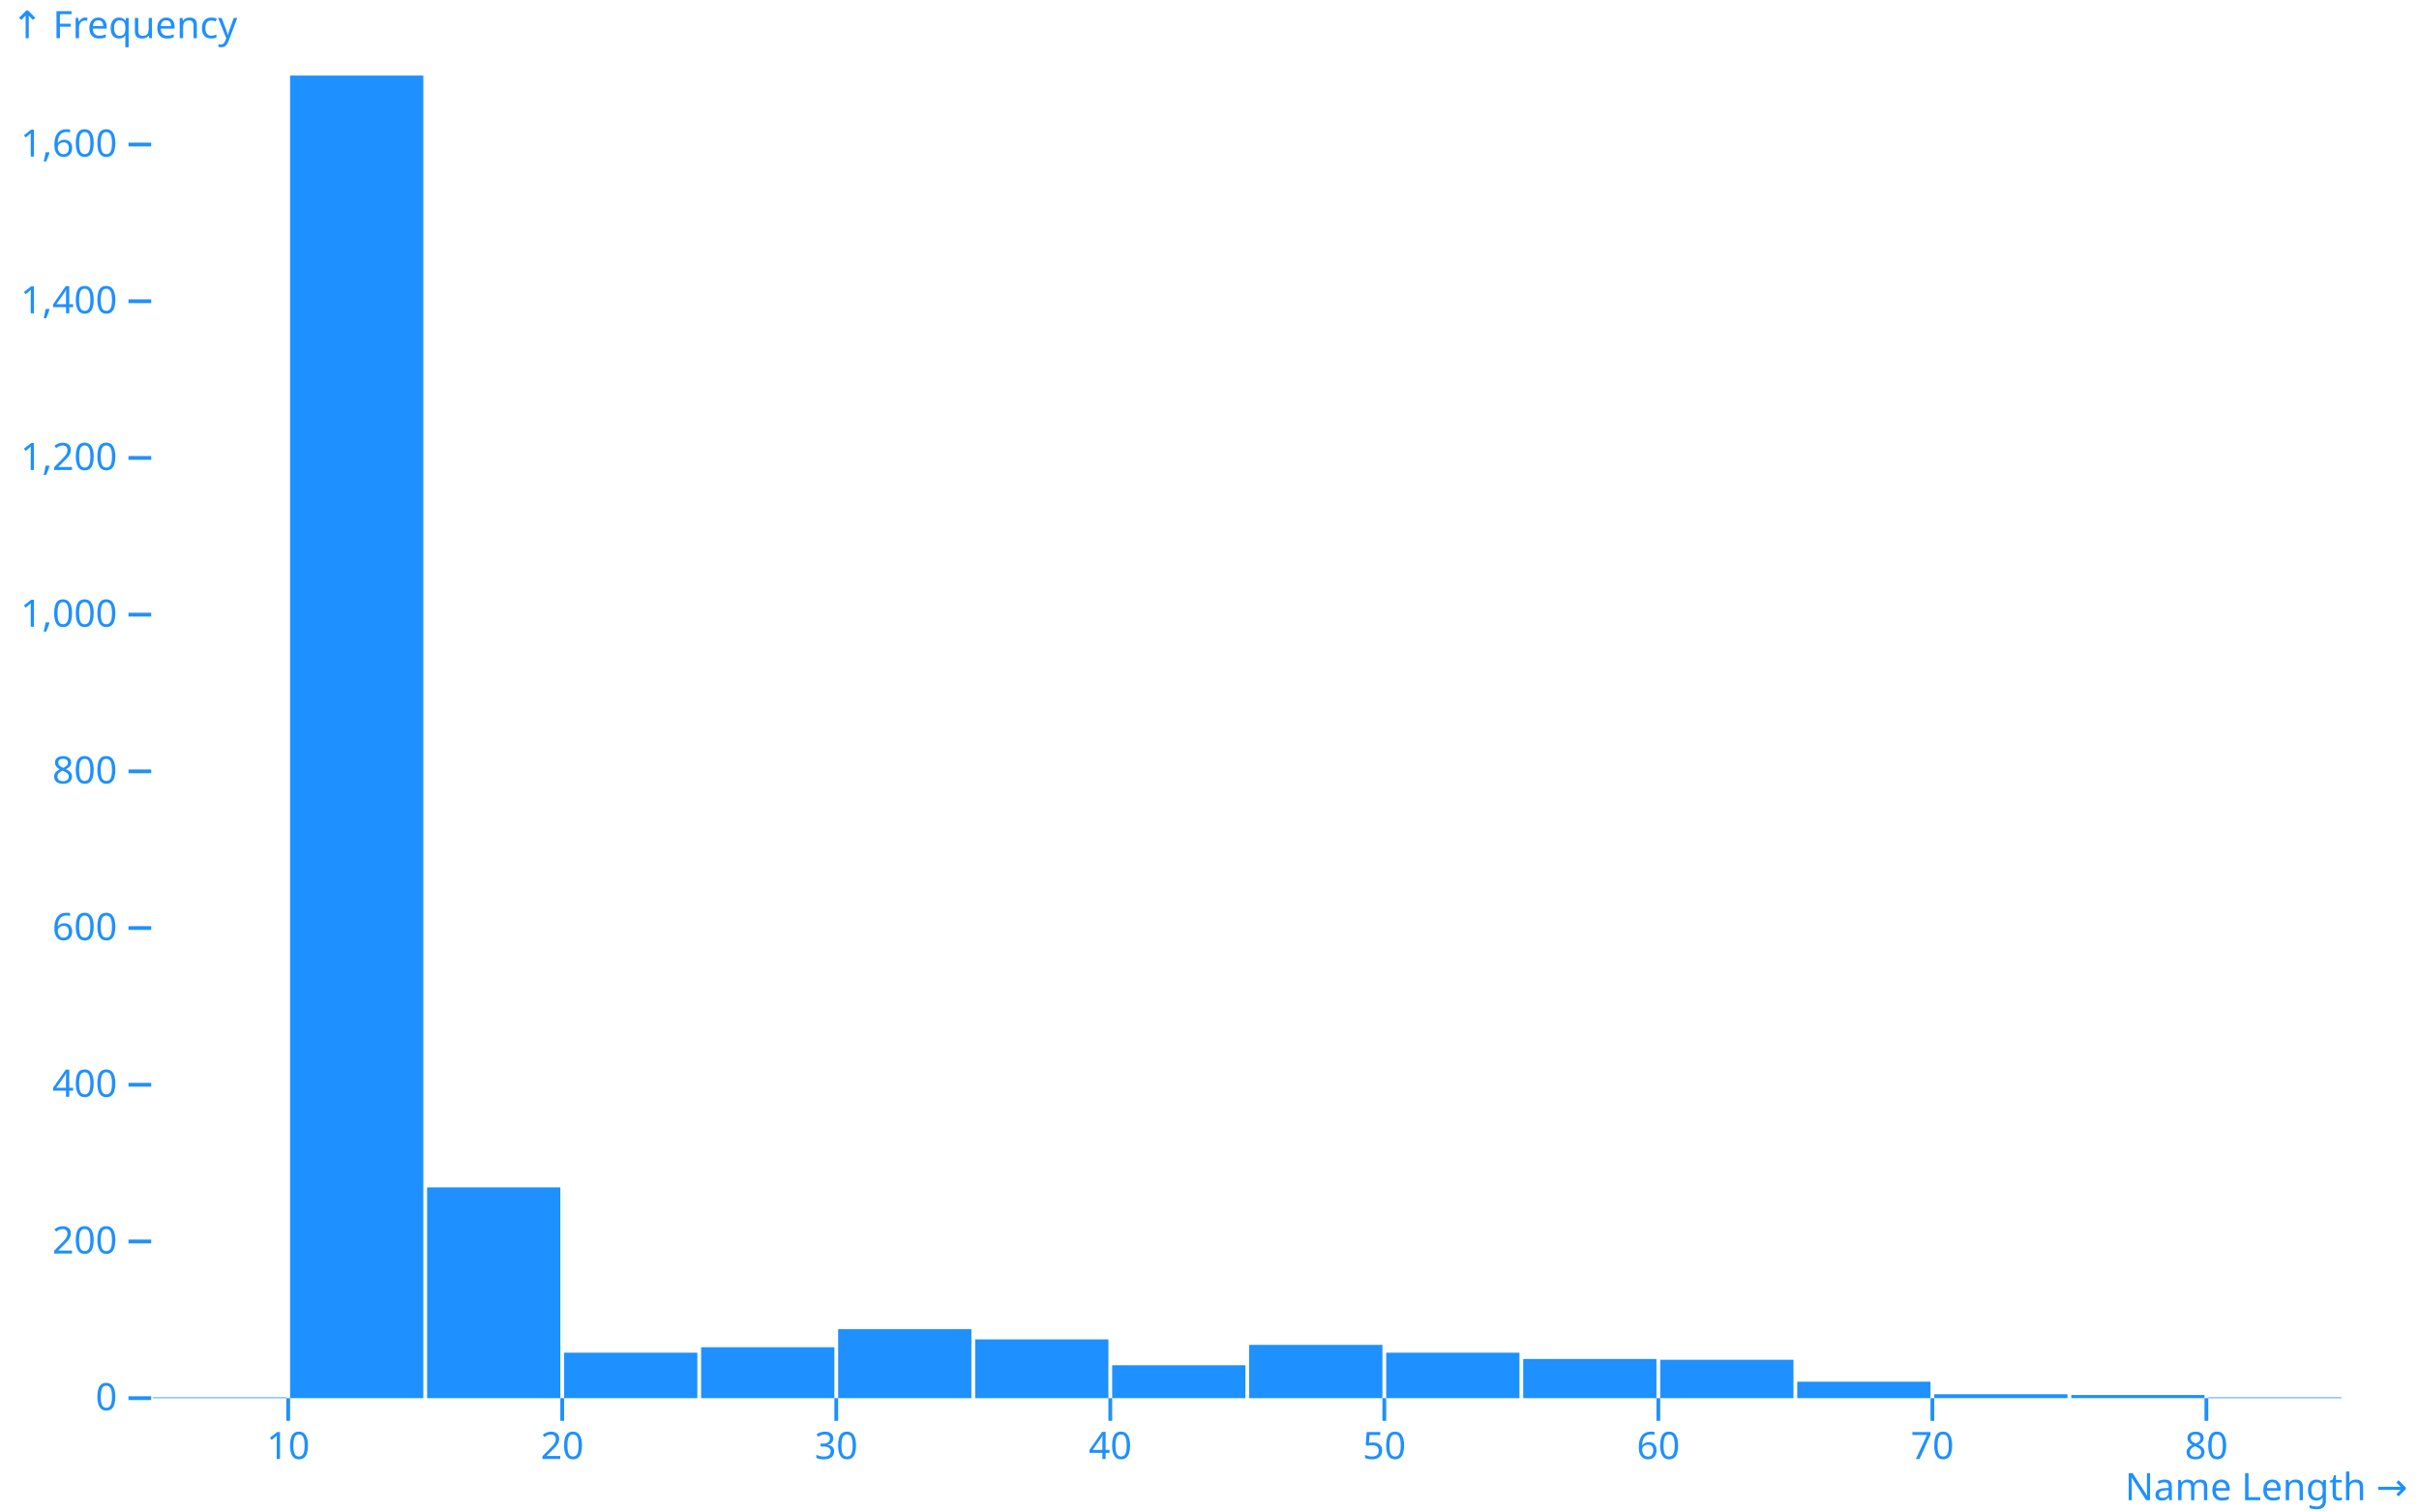
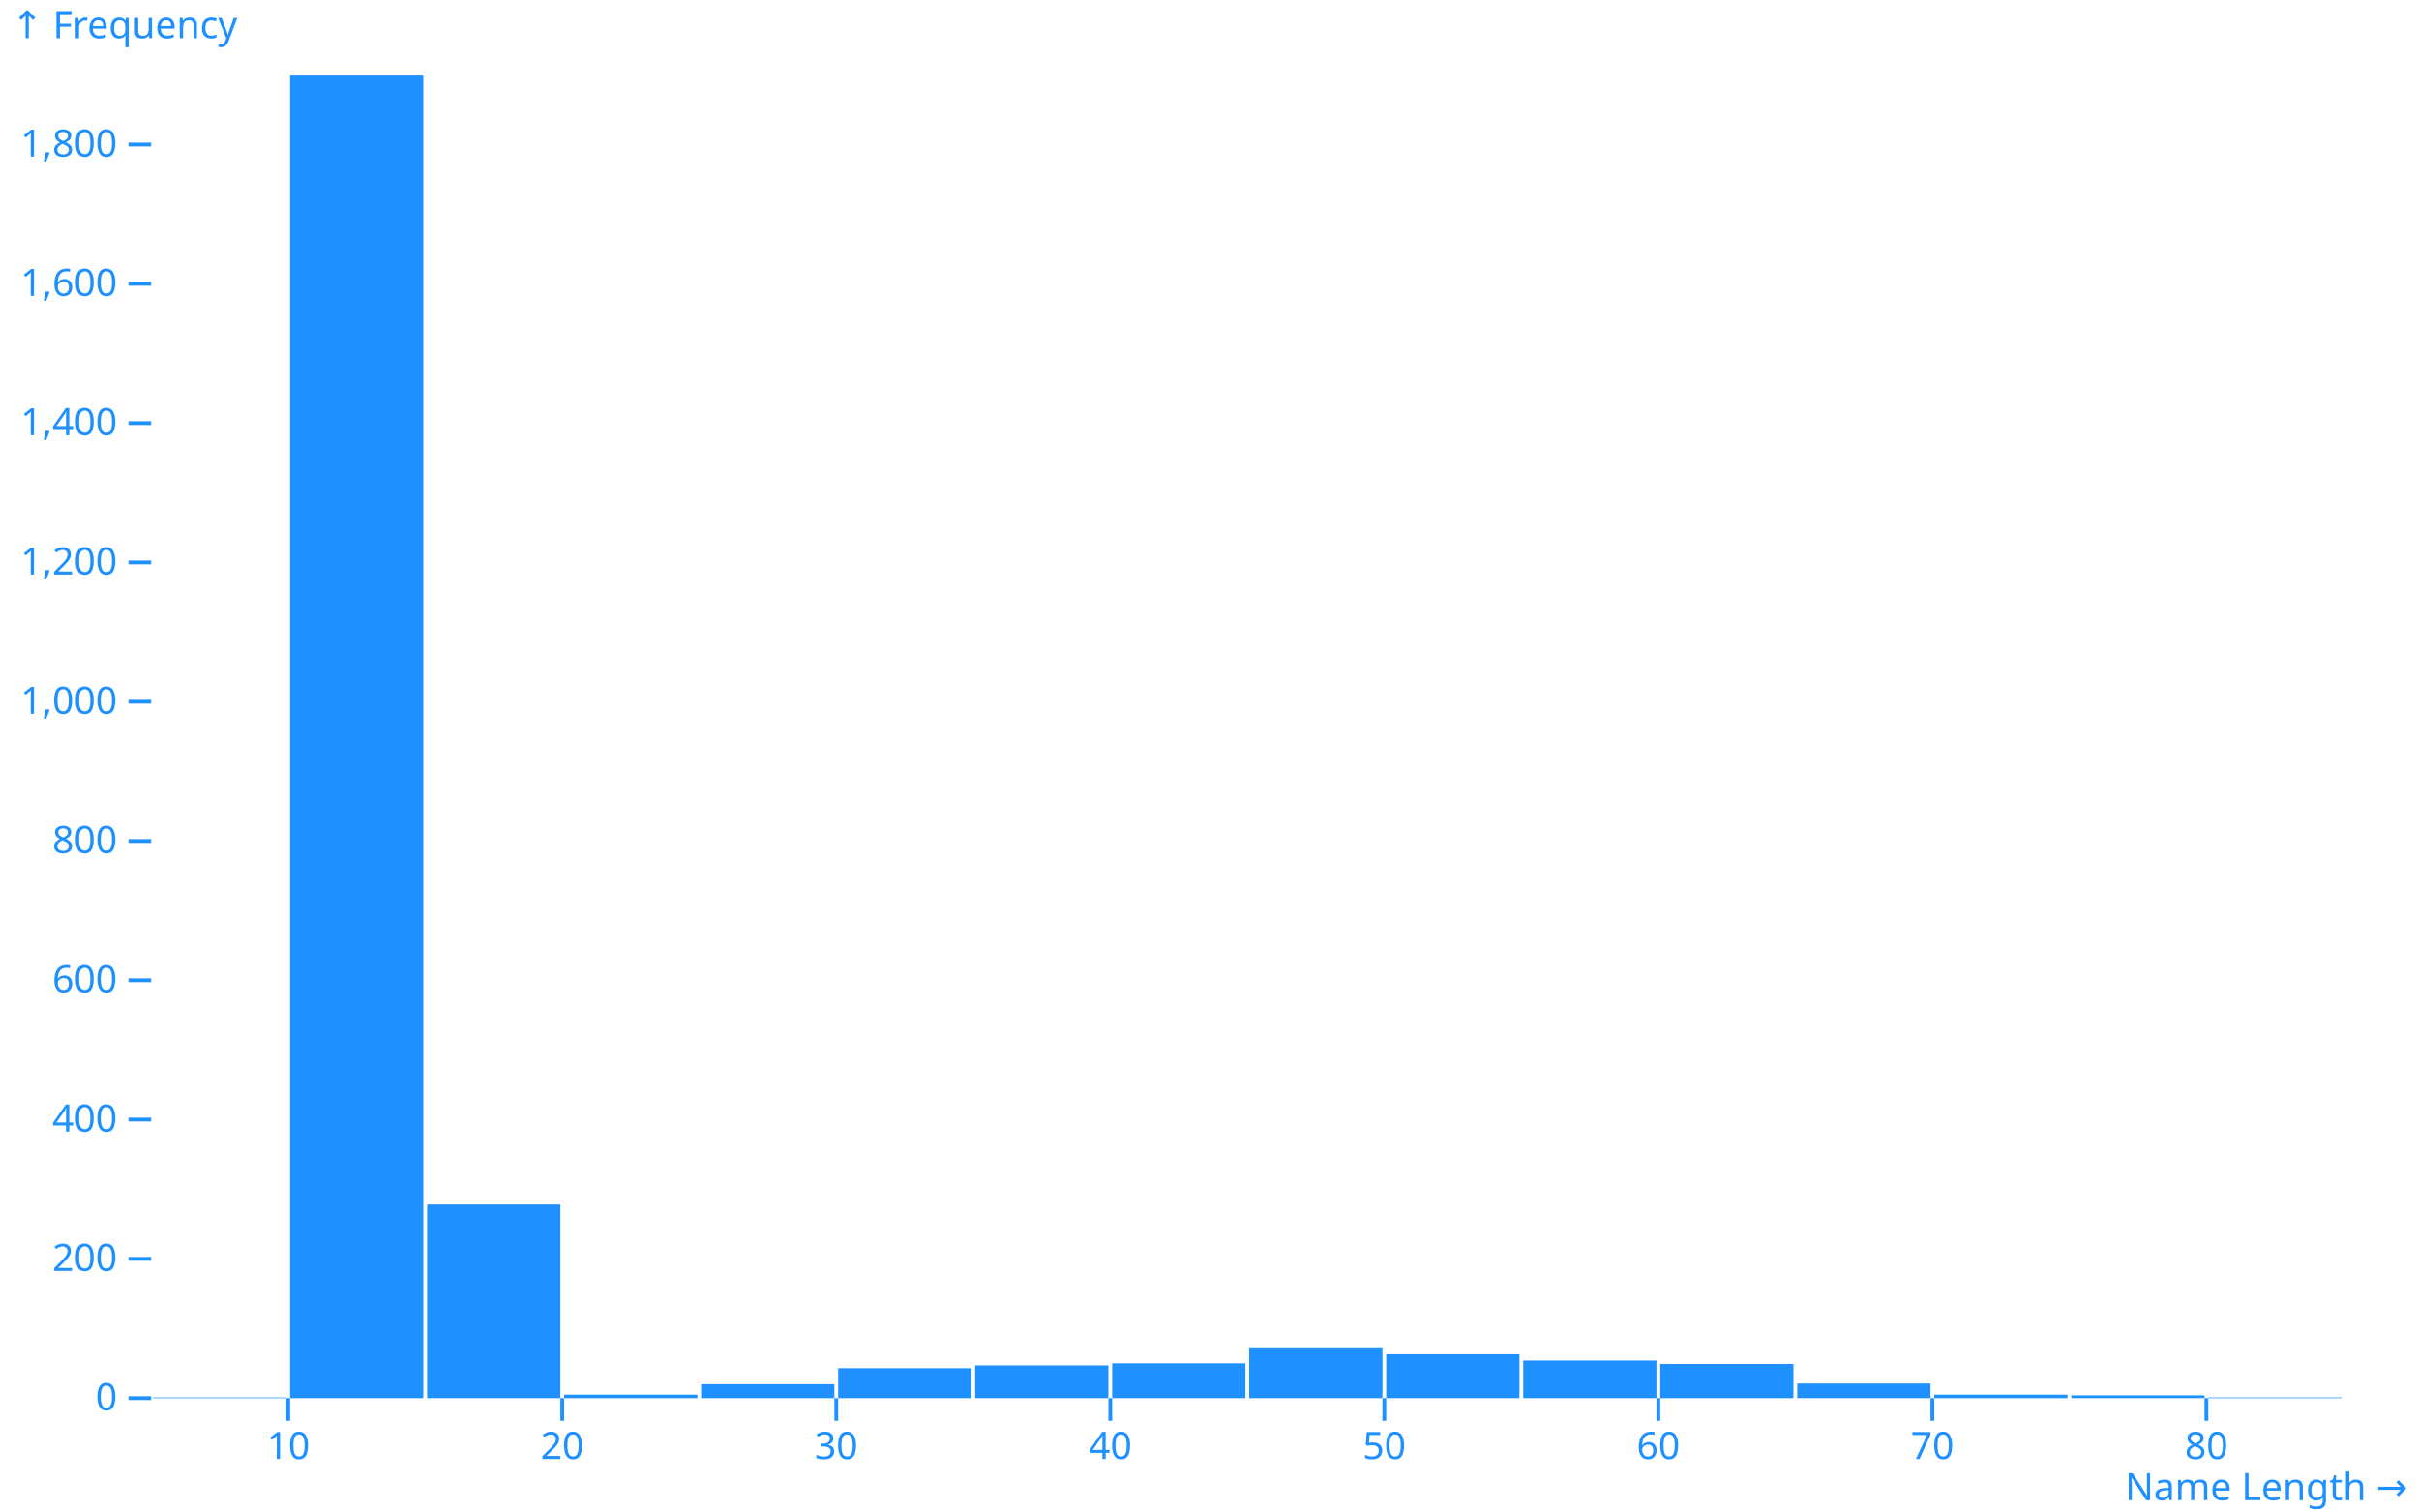
<svg xmlns="http://www.w3.org/2000/svg" class="plot-d6a7b5" fill="currentColor" font-family="system-ui, sans-serif" font-size="10" text-anchor="middle" width="640" height="400" viewBox="0 0 640 400" color="#1e90ff">
  <style>:where(.plot-d6a7b5){--plot-background: white;display:block;height:intrinsic;max-width:100%}:where(.plot-d6a7b5 text),:where(.plot-d6a7b5 tspan){white-space:pre}</style>
  <g aria-label="y-axis tick" fill="none" stroke="currentColor">
    <path transform="translate(40,370)" d="M0,0L-6,0" />
-     <path transform="translate(40,328.5308)" d="M0,0L-6,0" />
-     <path transform="translate(40,287.0616)" d="M0,0L-6,0" />
-     <path transform="translate(40,245.5924)" d="M0,0L-6,0" />
-     <path transform="translate(40,204.1232)" d="M0,0L-6,0" />
-     <path transform="translate(40,162.654)" d="M0,0L-6,0" />
-     <path transform="translate(40,121.1848)" d="M0,0L-6,0" />
-     <path transform="translate(40,79.71564)" d="M0,0L-6,0" />
+     <path transform="translate(40,333.1385)" d="M0,0L-6,0" />
+     <path transform="translate(40,296.277)" d="M0,0L-6,0" />
+     <path transform="translate(40,259.4155)" d="M0,0L-6,0" />
+     <path transform="translate(40,222.554)" d="M0,0L-6,0" />
+     <path transform="translate(40,185.6925)" d="M0,0L-6,0" />
+     <path transform="translate(40,148.831)" d="M0,0L-6,0" />
+     <path transform="translate(40,111.9695)" d="M0,0L-6,0" />
+     <path transform="translate(40,75.10795)" d="M0,0L-6,0" />
    <path transform="translate(40,38.24645)" d="M0,0L-6,0" />
  </g>
  <g aria-label="y-axis tick label" text-anchor="end" font-variant="tabular-nums">
    <text y=".32em" transform="translate(-9,0) translate(40,370)">0</text>
-     <text y=".32em" transform="translate(-9,0) translate(40,328.5308)">200</text>
-     <text y=".32em" transform="translate(-9,0) translate(40,287.0616)">400</text>
-     <text y=".32em" transform="translate(-9,0) translate(40,245.5924)">600</text>
-     <text y=".32em" transform="translate(-9,0) translate(40,204.1232)">800</text>
-     <text y=".32em" transform="translate(-9,0) translate(40,162.654)">1,000</text>
-     <text y=".32em" transform="translate(-9,0) translate(40,121.1848)">1,200</text>
-     <text y=".32em" transform="translate(-9,0) translate(40,79.71564)">1,400</text>
-     <text y=".32em" transform="translate(-9,0) translate(40,38.24645)">1,600</text>
+     <text y=".32em" transform="translate(-9,0) translate(40,333.1385)">200</text>
+     <text y=".32em" transform="translate(-9,0) translate(40,296.277)">400</text>
+     <text y=".32em" transform="translate(-9,0) translate(40,259.4155)">600</text>
+     <text y=".32em" transform="translate(-9,0) translate(40,222.554)">800</text>
+     <text y=".32em" transform="translate(-9,0) translate(40,185.6925)">1,000</text>
+     <text y=".32em" transform="translate(-9,0) translate(40,148.831)">1,200</text>
+     <text y=".32em" transform="translate(-9,0) translate(40,111.9695)">1,400</text>
+     <text y=".32em" transform="translate(-9,0) translate(40,75.10795)">1,600</text>
+     <text y=".32em" transform="translate(-9,0) translate(40,38.24645)">1,800</text>
  </g>
  <g aria-label="y-axis label" text-anchor="start">
    <text y=".71em" transform="translate(-37,-17) translate(40,20)">↑ Frequency</text>
  </g>
  <g aria-label="x-axis tick" fill="none" stroke="currentColor">
    <path transform="translate(76.25,370)" d="M0,0L0,6" />
    <path transform="translate(148.75,370)" d="M0,0L0,6" />
    <path transform="translate(221.25,370)" d="M0,0L0,6" />
    <path transform="translate(293.75,370)" d="M0,0L0,6" />
    <path transform="translate(366.25,370)" d="M0,0L0,6" />
    <path transform="translate(438.75,370)" d="M0,0L0,6" />
    <path transform="translate(511.25,370)" d="M0,0L0,6" />
    <path transform="translate(583.75,370)" d="M0,0L0,6" />
  </g>
  <g aria-label="x-axis tick label" font-variant="tabular-nums">
    <text y=".71em" transform="translate(0,9) translate(76.25,370)">10</text>
    <text y=".71em" transform="translate(0,9) translate(148.75,370)">20</text>
    <text y=".71em" transform="translate(0,9) translate(221.25,370)">30</text>
    <text y=".71em" transform="translate(0,9) translate(293.75,370)">40</text>
    <text y=".71em" transform="translate(0,9) translate(366.25,370)">50</text>
    <text y=".71em" transform="translate(0,9) translate(438.75,370)">60</text>
    <text y=".71em" transform="translate(0,9) translate(511.25,370)">70</text>
    <text y=".71em" transform="translate(0,9) translate(583.75,370)">80</text>
  </g>
  <g aria-label="x-axis label" text-anchor="end">
    <text transform="translate(17,27) translate(620,370)">Name Length →</text>
  </g>
  <g aria-label="rect">
-     <rect x="40.5" y="369.793" width="35.25" height=".207" />
+     <rect x="40.5" y="369.816" width="35.25" height=".184" />
    <rect x="76.75" y="20" width="35.25" height="350" />
-     <rect x="113" y="314.224" width="35.25" height="55.776" />
-     <rect x="149.25" y="357.974" width="35.25" height="12.026" />
-     <rect x="185.5" y="356.523" width="35.25" height="13.477" />
-     <rect x="221.75" y="351.754" width="35.25" height="18.246" />
-     <rect x="258" y="354.449" width="35.25" height="15.551" />
-     <rect x="294.25" y="361.291" width="35.25" height="8.709" />
-     <rect x="330.5" y="355.9" width="35.25" height="14.1" />
-     <rect x="366.75" y="357.974" width="35.25" height="12.026" />
-     <rect x="403" y="359.633" width="35.25" height="10.367" />
-     <rect x="439.25" y="359.84" width="35.25" height="10.16" />
-     <rect x="475.5" y="365.646" width="35.25" height="4.354" />
-     <rect x="511.75" y="368.963" width="35.25" height="1.037" />
-     <rect x="548" y="369.171" width="35.25" height=".829" />
-     <rect x="584.25" y="369.793" width="35.25" height=".207" />
+     <rect x="113" y="318.763" width="35.25" height="51.237" />
+     <rect x="149.25" y="369.078" width="35.25" height=".922" />
+     <rect x="185.5" y="366.314" width="35.25" height="3.686" />
+     <rect x="221.75" y="362.075" width="35.25" height="7.925" />
+     <rect x="258" y="361.338" width="35.25" height="8.662" />
+     <rect x="294.25" y="360.785" width="35.25" height="9.215" />
+     <rect x="330.5" y="356.546" width="35.25" height="13.454" />
+     <rect x="366.75" y="358.389" width="35.25" height="11.611" />
+     <rect x="403" y="360.047" width="35.25" height="9.953" />
+     <rect x="439.25" y="360.969" width="35.25" height="9.031" />
+     <rect x="475.5" y="366.13" width="35.25" height="3.87" />
+     <rect x="511.75" y="369.078" width="35.25" height=".922" />
+     <rect x="548" y="369.263" width="35.25" height=".737" />
+     <rect x="584.25" y="369.816" width="35.25" height=".184" />
  </g>
</svg>
